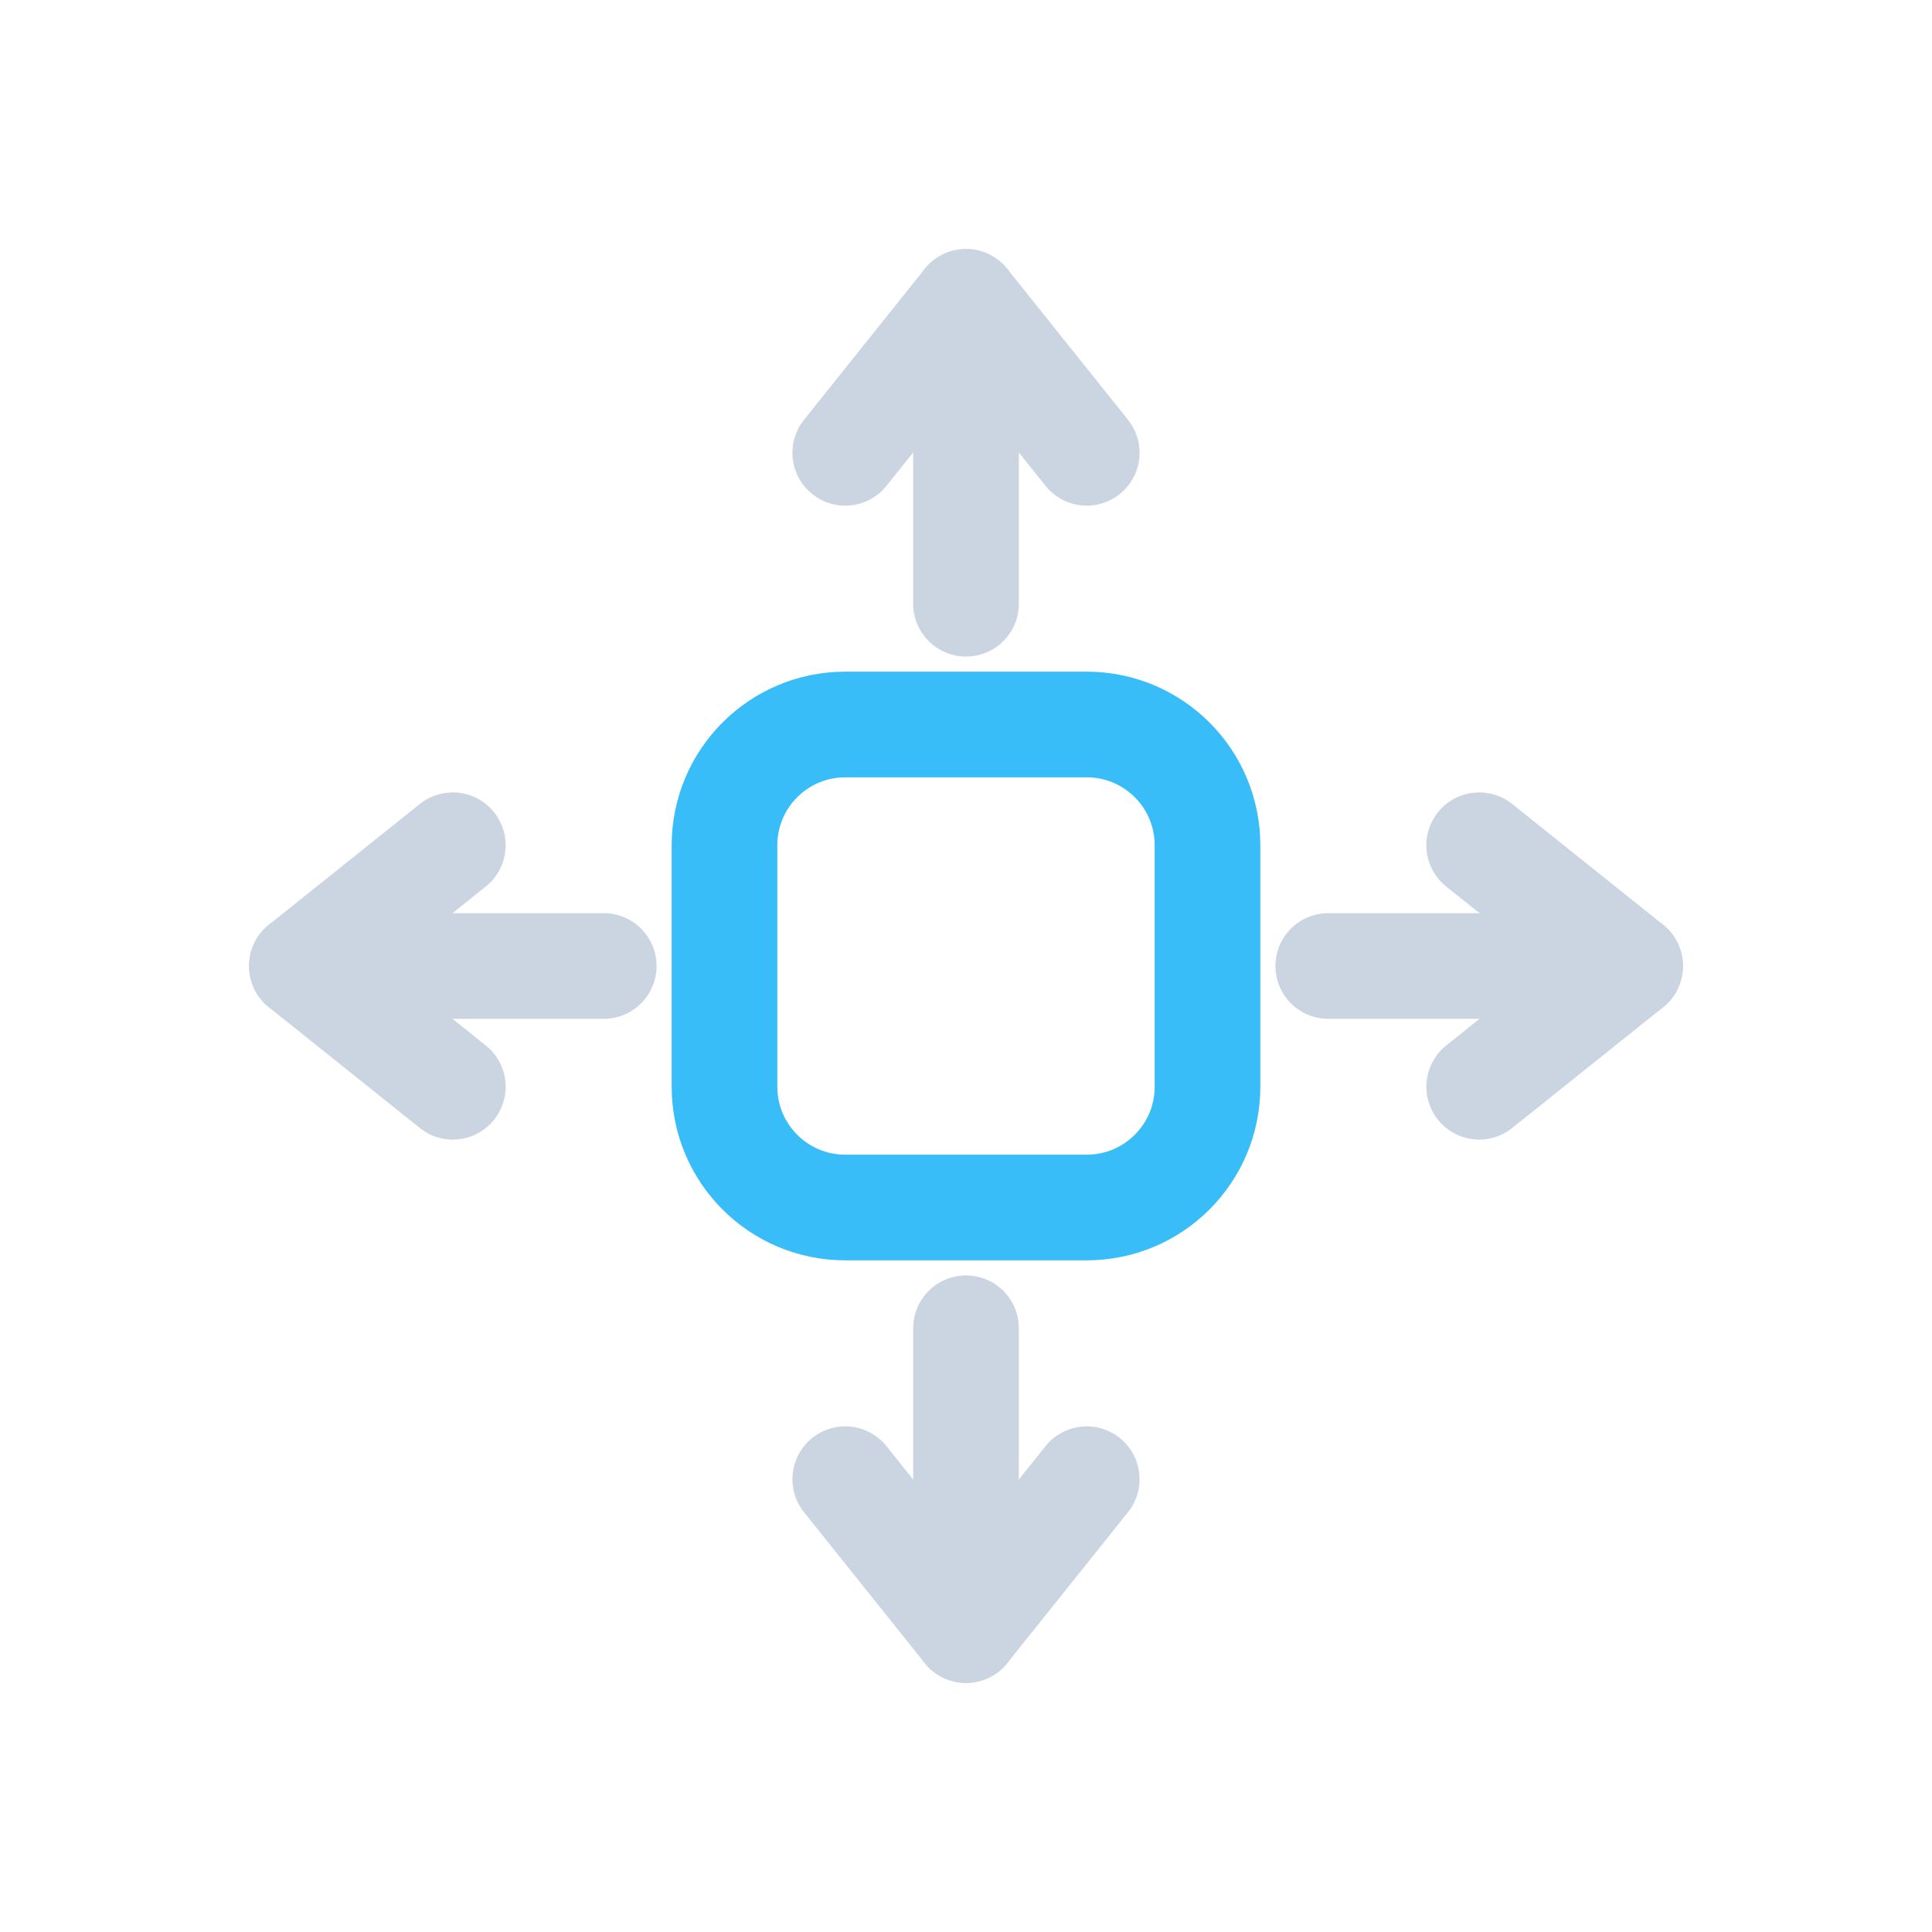
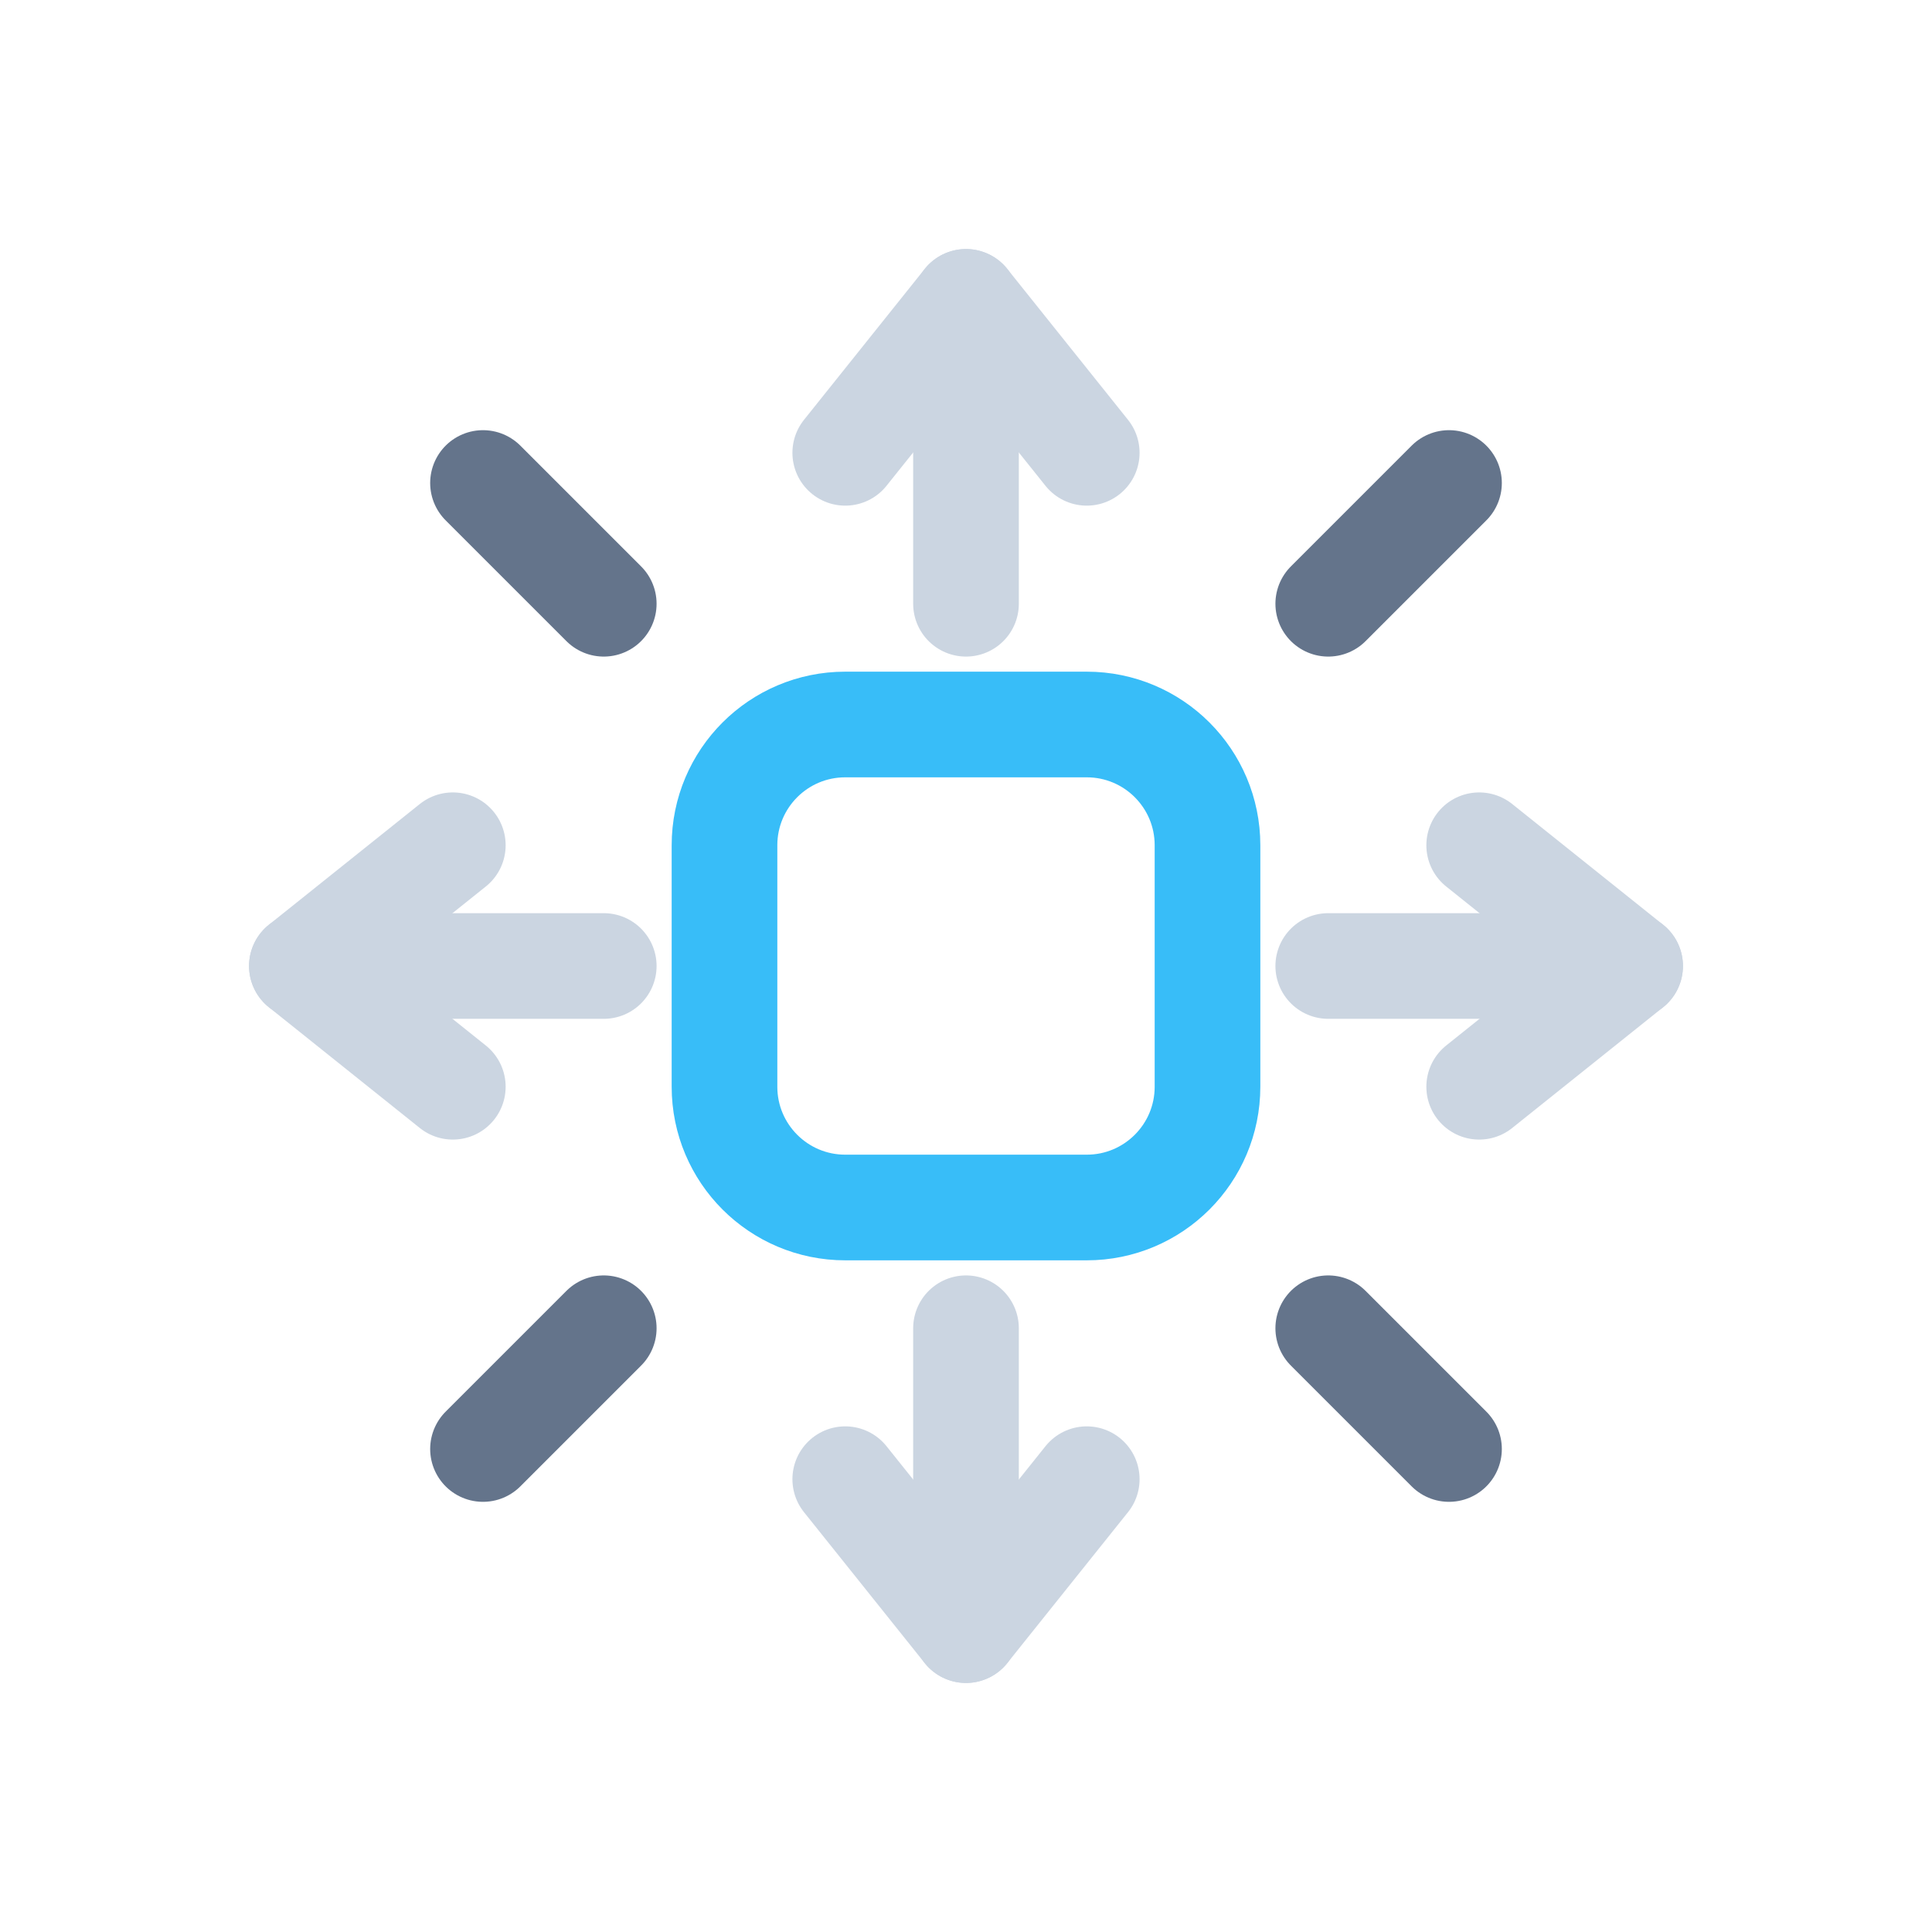
<svg xmlns="http://www.w3.org/2000/svg" width="64" height="64" viewBox="0 0 64 64" fill="none">
  <rect x="24" y="24" width="16" height="16" rx="4" stroke="#38bdf8" stroke-width="3.5" />
  <path d="M32 10v10M32 44v10M10 32h10M44 32h10" stroke="#cbd5e1" stroke-width="3.5" stroke-linecap="round" />
  <path d="M32 10l-4 5M32 10l4 5M32 54l-4-5M32 54l4-5M10 32l5-4M10 32l5 4M54 32l-5-4M54 32l-5 4" stroke="#cbd5e1" stroke-width="3.5" stroke-linecap="round" stroke-linejoin="round" />
+   <path d="M20 20l-4-4M44 20l4-4M20 44l-4 4M44 44l4 4" stroke="#64748b" stroke-width="3.5" stroke-linecap="round" />
</svg>
